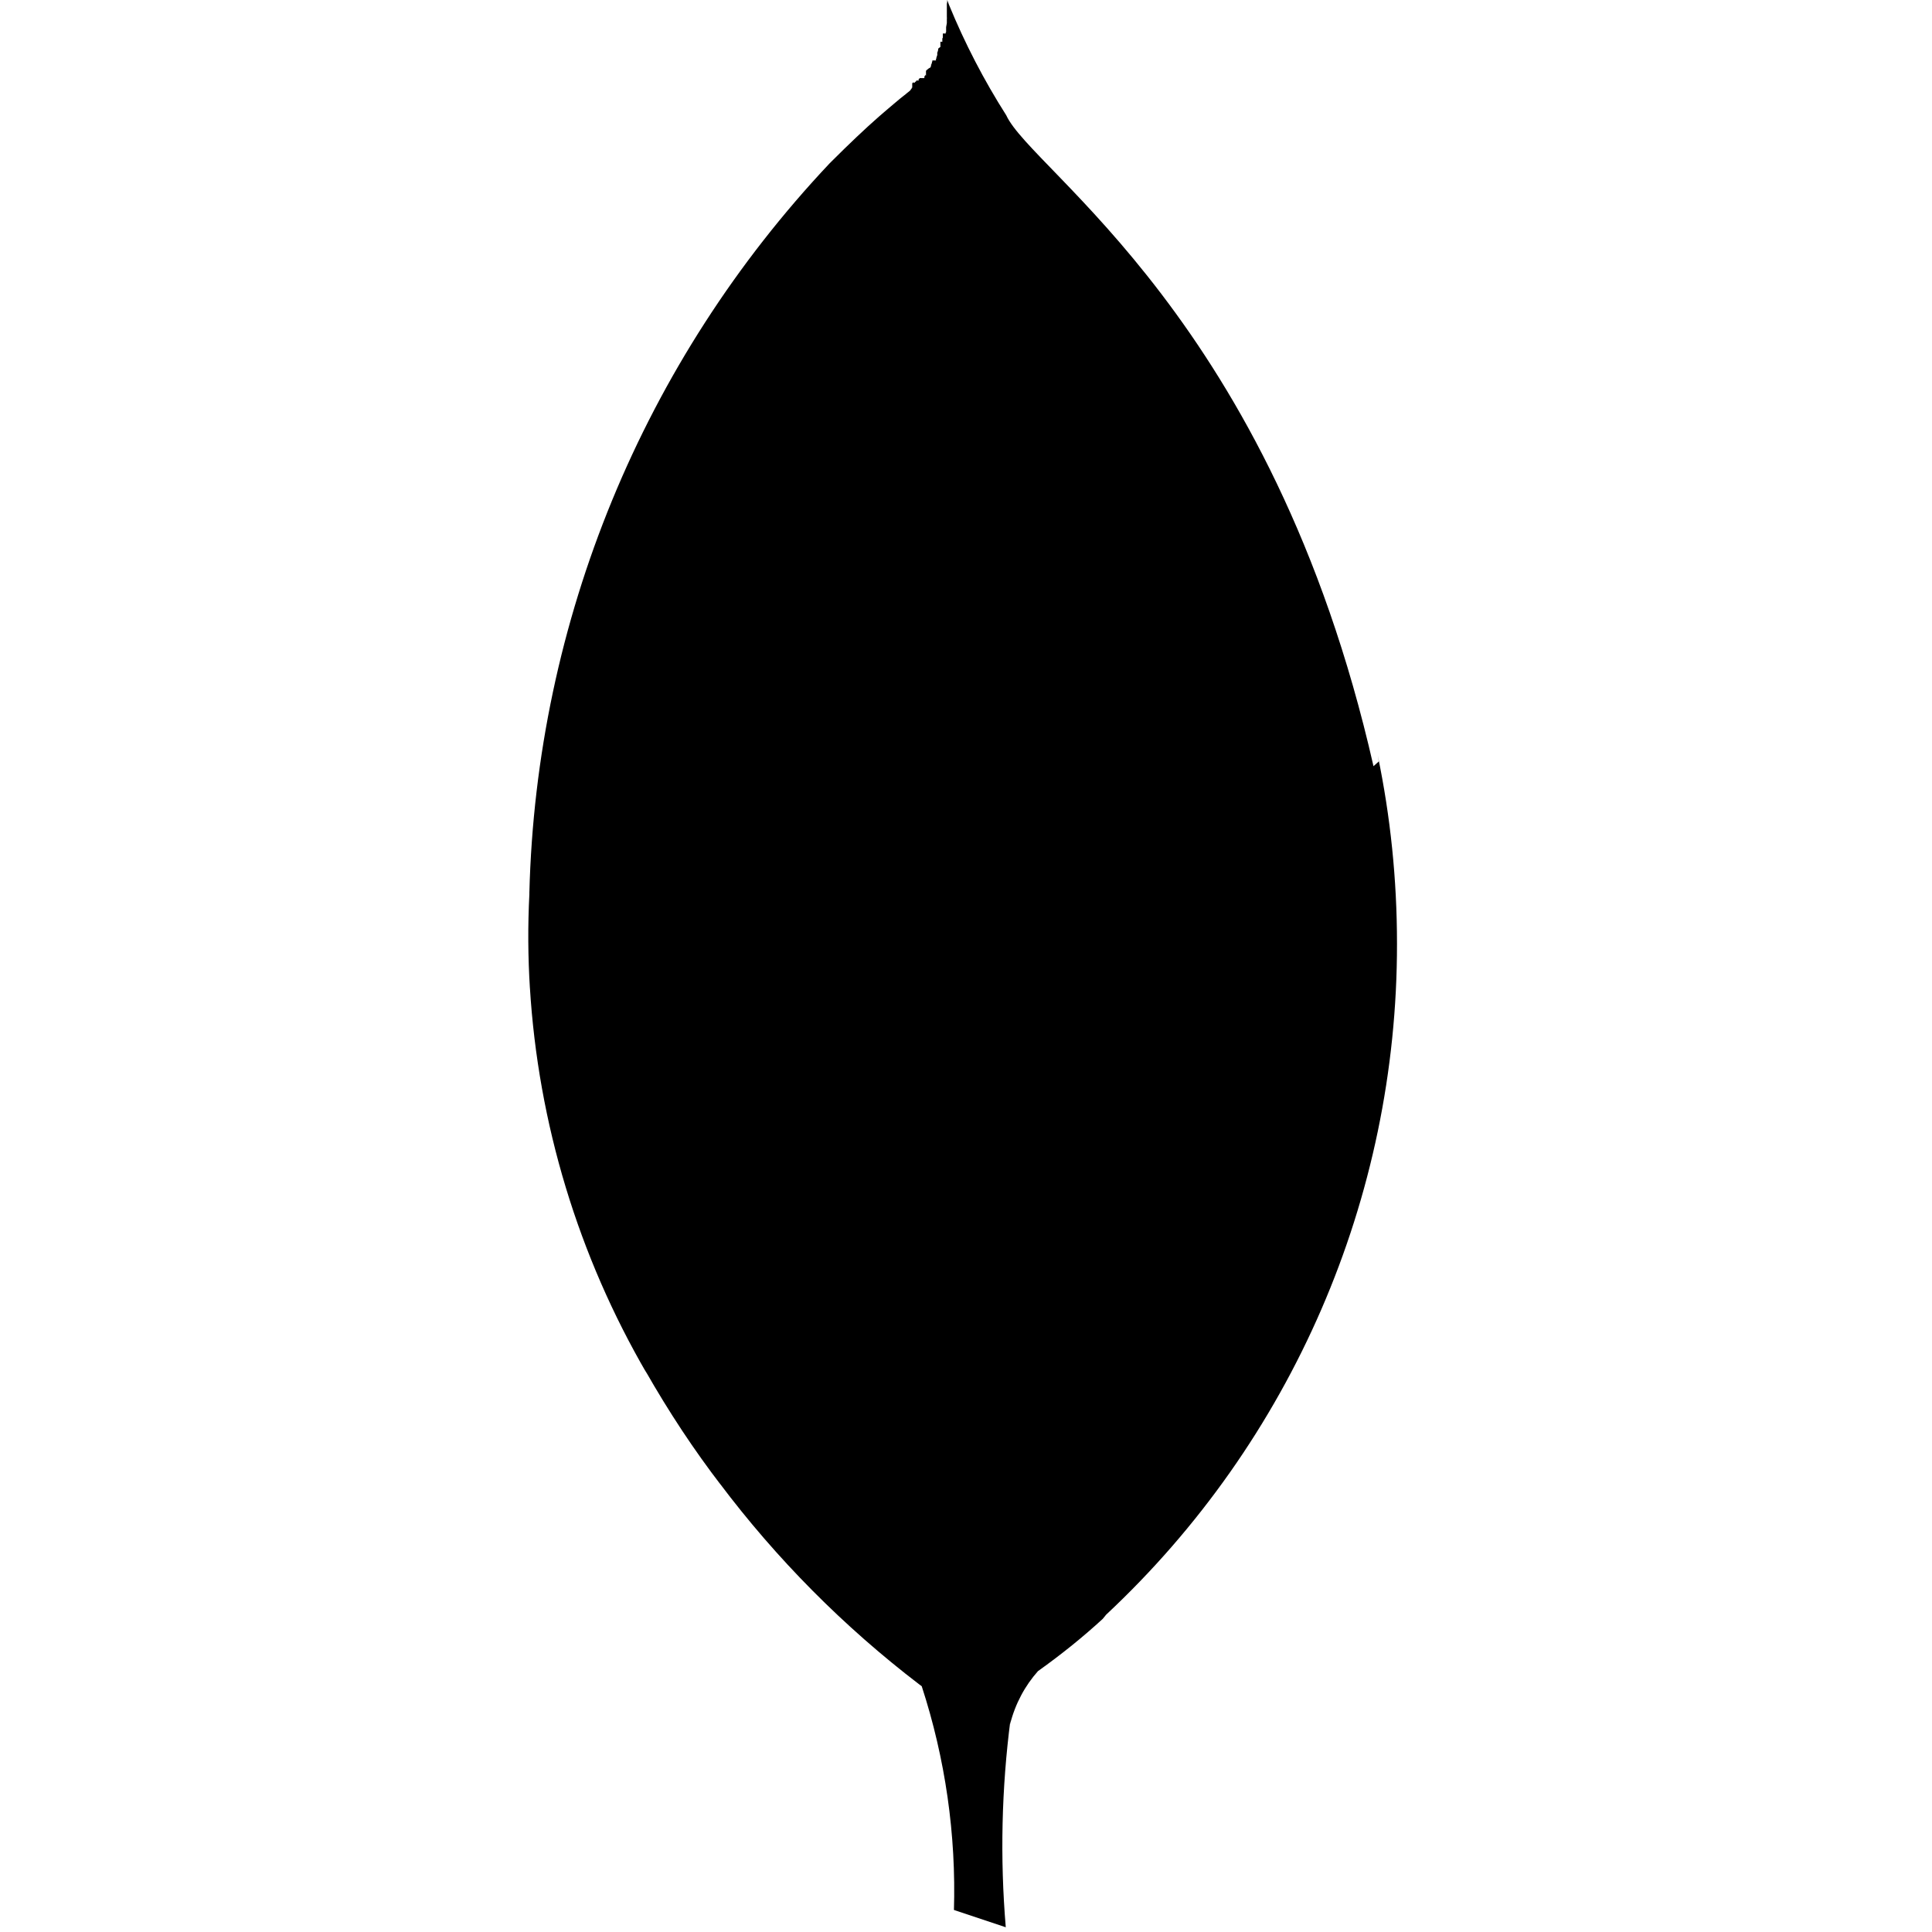
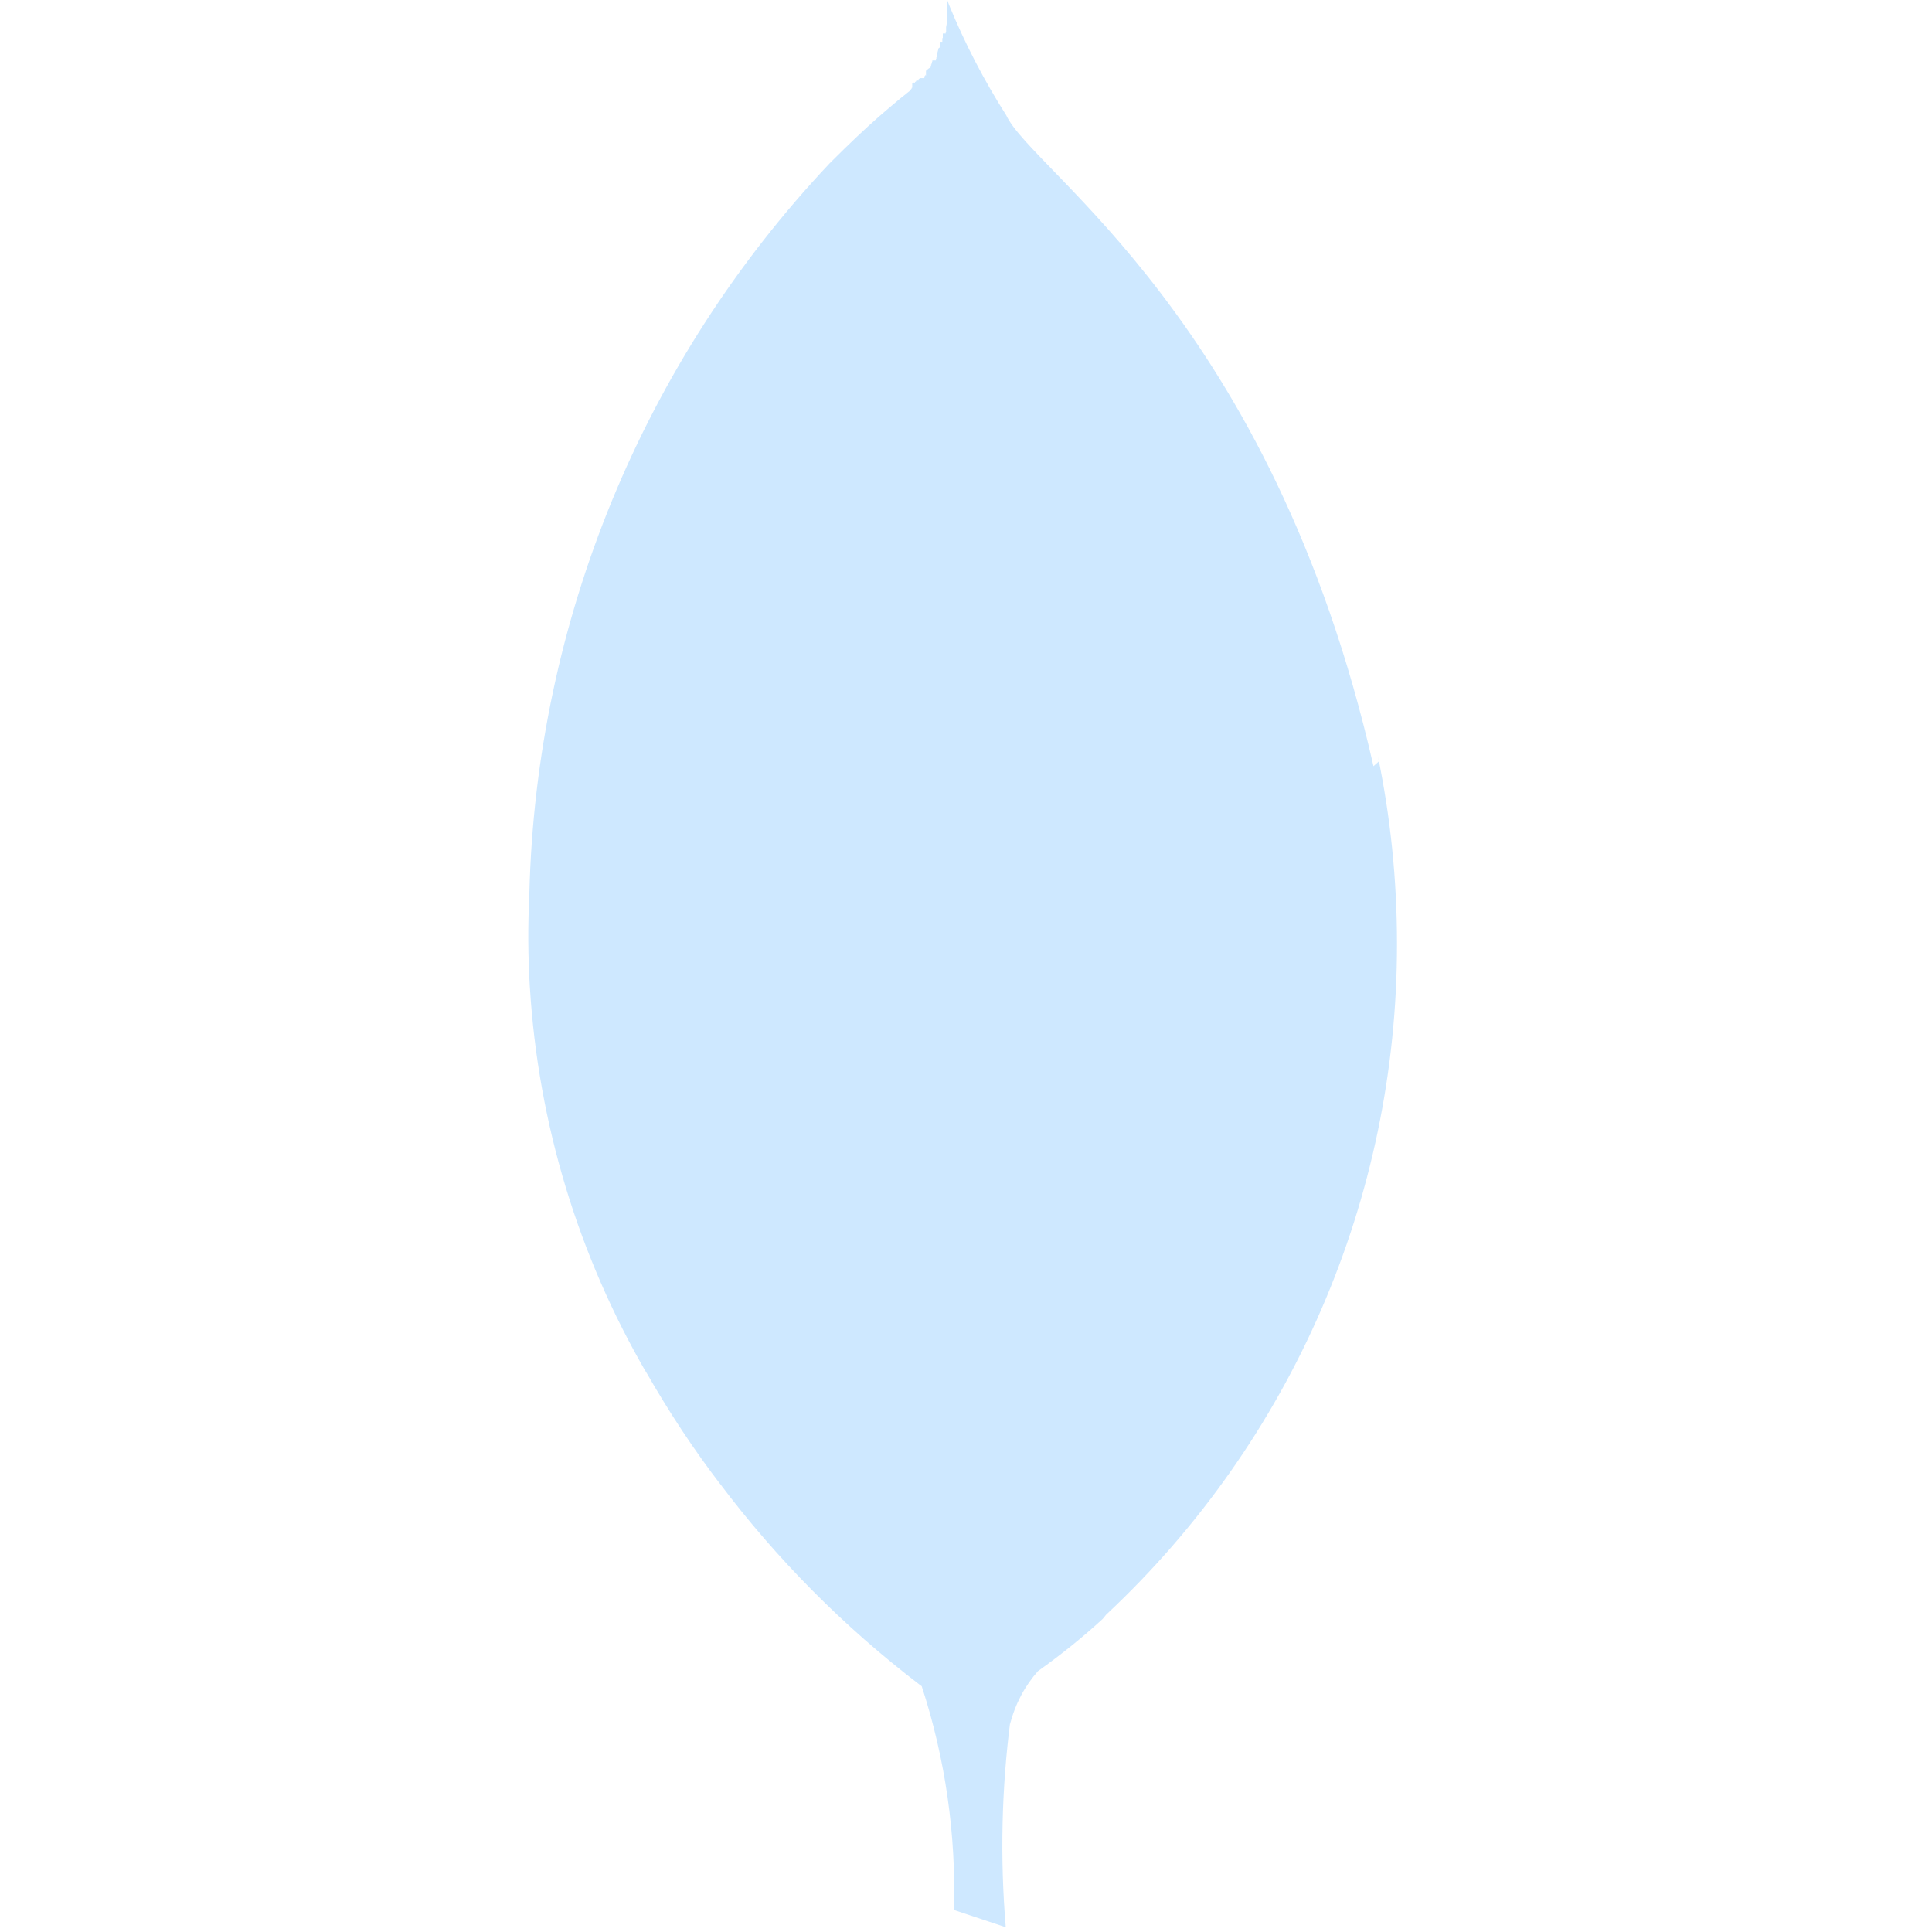
<svg xmlns="http://www.w3.org/2000/svg" width="200" height="200" viewBox="0 0 11 24">
-   <path fill="currentColor" d="M10.562 9.518C9.299 3.958 6.32 2.131 6 1.432A8.712 8.712 0 0 1 5.289.06L5.267 0c0 .019 0 .031-.005.049v.144v-.001v.021l.001.011l-.001.011v.052l-.009.05V.4h-.005v.016h-.036v.057h-.006v.046h-.024v.064L5.159.6l-.005.007v.022h-.005v.018h-.006v.045h-.006v.019h-.005v.018h-.005v.022h-.045v.015h-.005v.019h-.005V.8h-.006v.023h-.005v.013a.194.194 0 0 0-.049.034l-.009.01c-.003.004 0 0 0 0v.058h-.005V.93h-.005v.01h-.005v.008h-.005V.97h-.061v.01h-.01V1h-.03v.01h-.005v.006h-.01v.01h-.03v.006h-.005v.058h-.006v.01h-.005v.006h-.005v.006l-.014.016l-.012.01a.416.416 0 0 0-.039.032l-.022.017l-.049.039l-.074.062c-.057.047-.117.1-.186.159c-.169.148-.37.338-.6.568l-.015.015a13.713 13.713 0 0 0-3.729 9.059v.018a10.303 10.303 0 0 0 .007 1.174l-.001-.03v.009a10.853 10.853 0 0 0 1.456 4.808l-.028-.052c.308.54.614.999.948 1.435l-.022-.03a12.916 12.916 0 0 0 2.483 2.503l.031.023a8.197 8.197 0 0 1 .4 2.79v-.011l.644.215a12.16 12.16 0 0 1 .059-2.582l-.006.061c.065-.257.186-.48.35-.664l-.001.002c.298-.213.559-.424.806-.651l-.006.006c.018-.019.028-.036.044-.054a11.395 11.395 0 0 0 3.614-8.337c0-.801-.082-1.582-.239-2.337l.013.074z" />
+   <path fill="#cee8ff" d="M10.562 9.518C9.299 3.958 6.32 2.131 6 1.432A8.712 8.712 0 0 1 5.289.06L5.267 0c0 .019 0 .031-.005.049v.144v-.001v.021l.001.011l-.001.011v.052l-.009.05V.4h-.005v.016h-.036v.057h-.006v.046h-.024v.064L5.159.6l-.005.007v.022h-.005v.018h-.006v.045h-.006v.019h-.005v.018h-.005v.022h-.045v.015h-.005v.019h-.005V.8h-.006v.023h-.005v.013a.194.194 0 0 0-.049.034l-.009.01c-.003.004 0 0 0 0v.058h-.005V.93h-.005v.01h-.005v.008h-.005V.97h-.061v.01h-.01V1h-.03v.01h-.005v.006h-.01v.01h-.03v.006h-.005v.058h-.006v.01h-.005v.006h-.005v.006l-.014.016l-.012.01a.416.416 0 0 0-.039.032l-.022.017l-.049.039l-.074.062c-.057.047-.117.1-.186.159c-.169.148-.37.338-.6.568l-.015.015a13.713 13.713 0 0 0-3.729 9.059v.018a10.303 10.303 0 0 0 .007 1.174l-.001-.03v.009a10.853 10.853 0 0 0 1.456 4.808l-.028-.052c.308.54.614.999.948 1.435l-.022-.03a12.916 12.916 0 0 0 2.483 2.503l.031.023a8.197 8.197 0 0 1 .4 2.79v-.011l.644.215a12.16 12.16 0 0 1 .059-2.582l-.006.061c.065-.257.186-.48.35-.664l-.001.002c.298-.213.559-.424.806-.651l-.006.006c.018-.019.028-.036.044-.054a11.395 11.395 0 0 0 3.614-8.337c0-.801-.082-1.582-.239-2.337l.013.074z" />
</svg>
